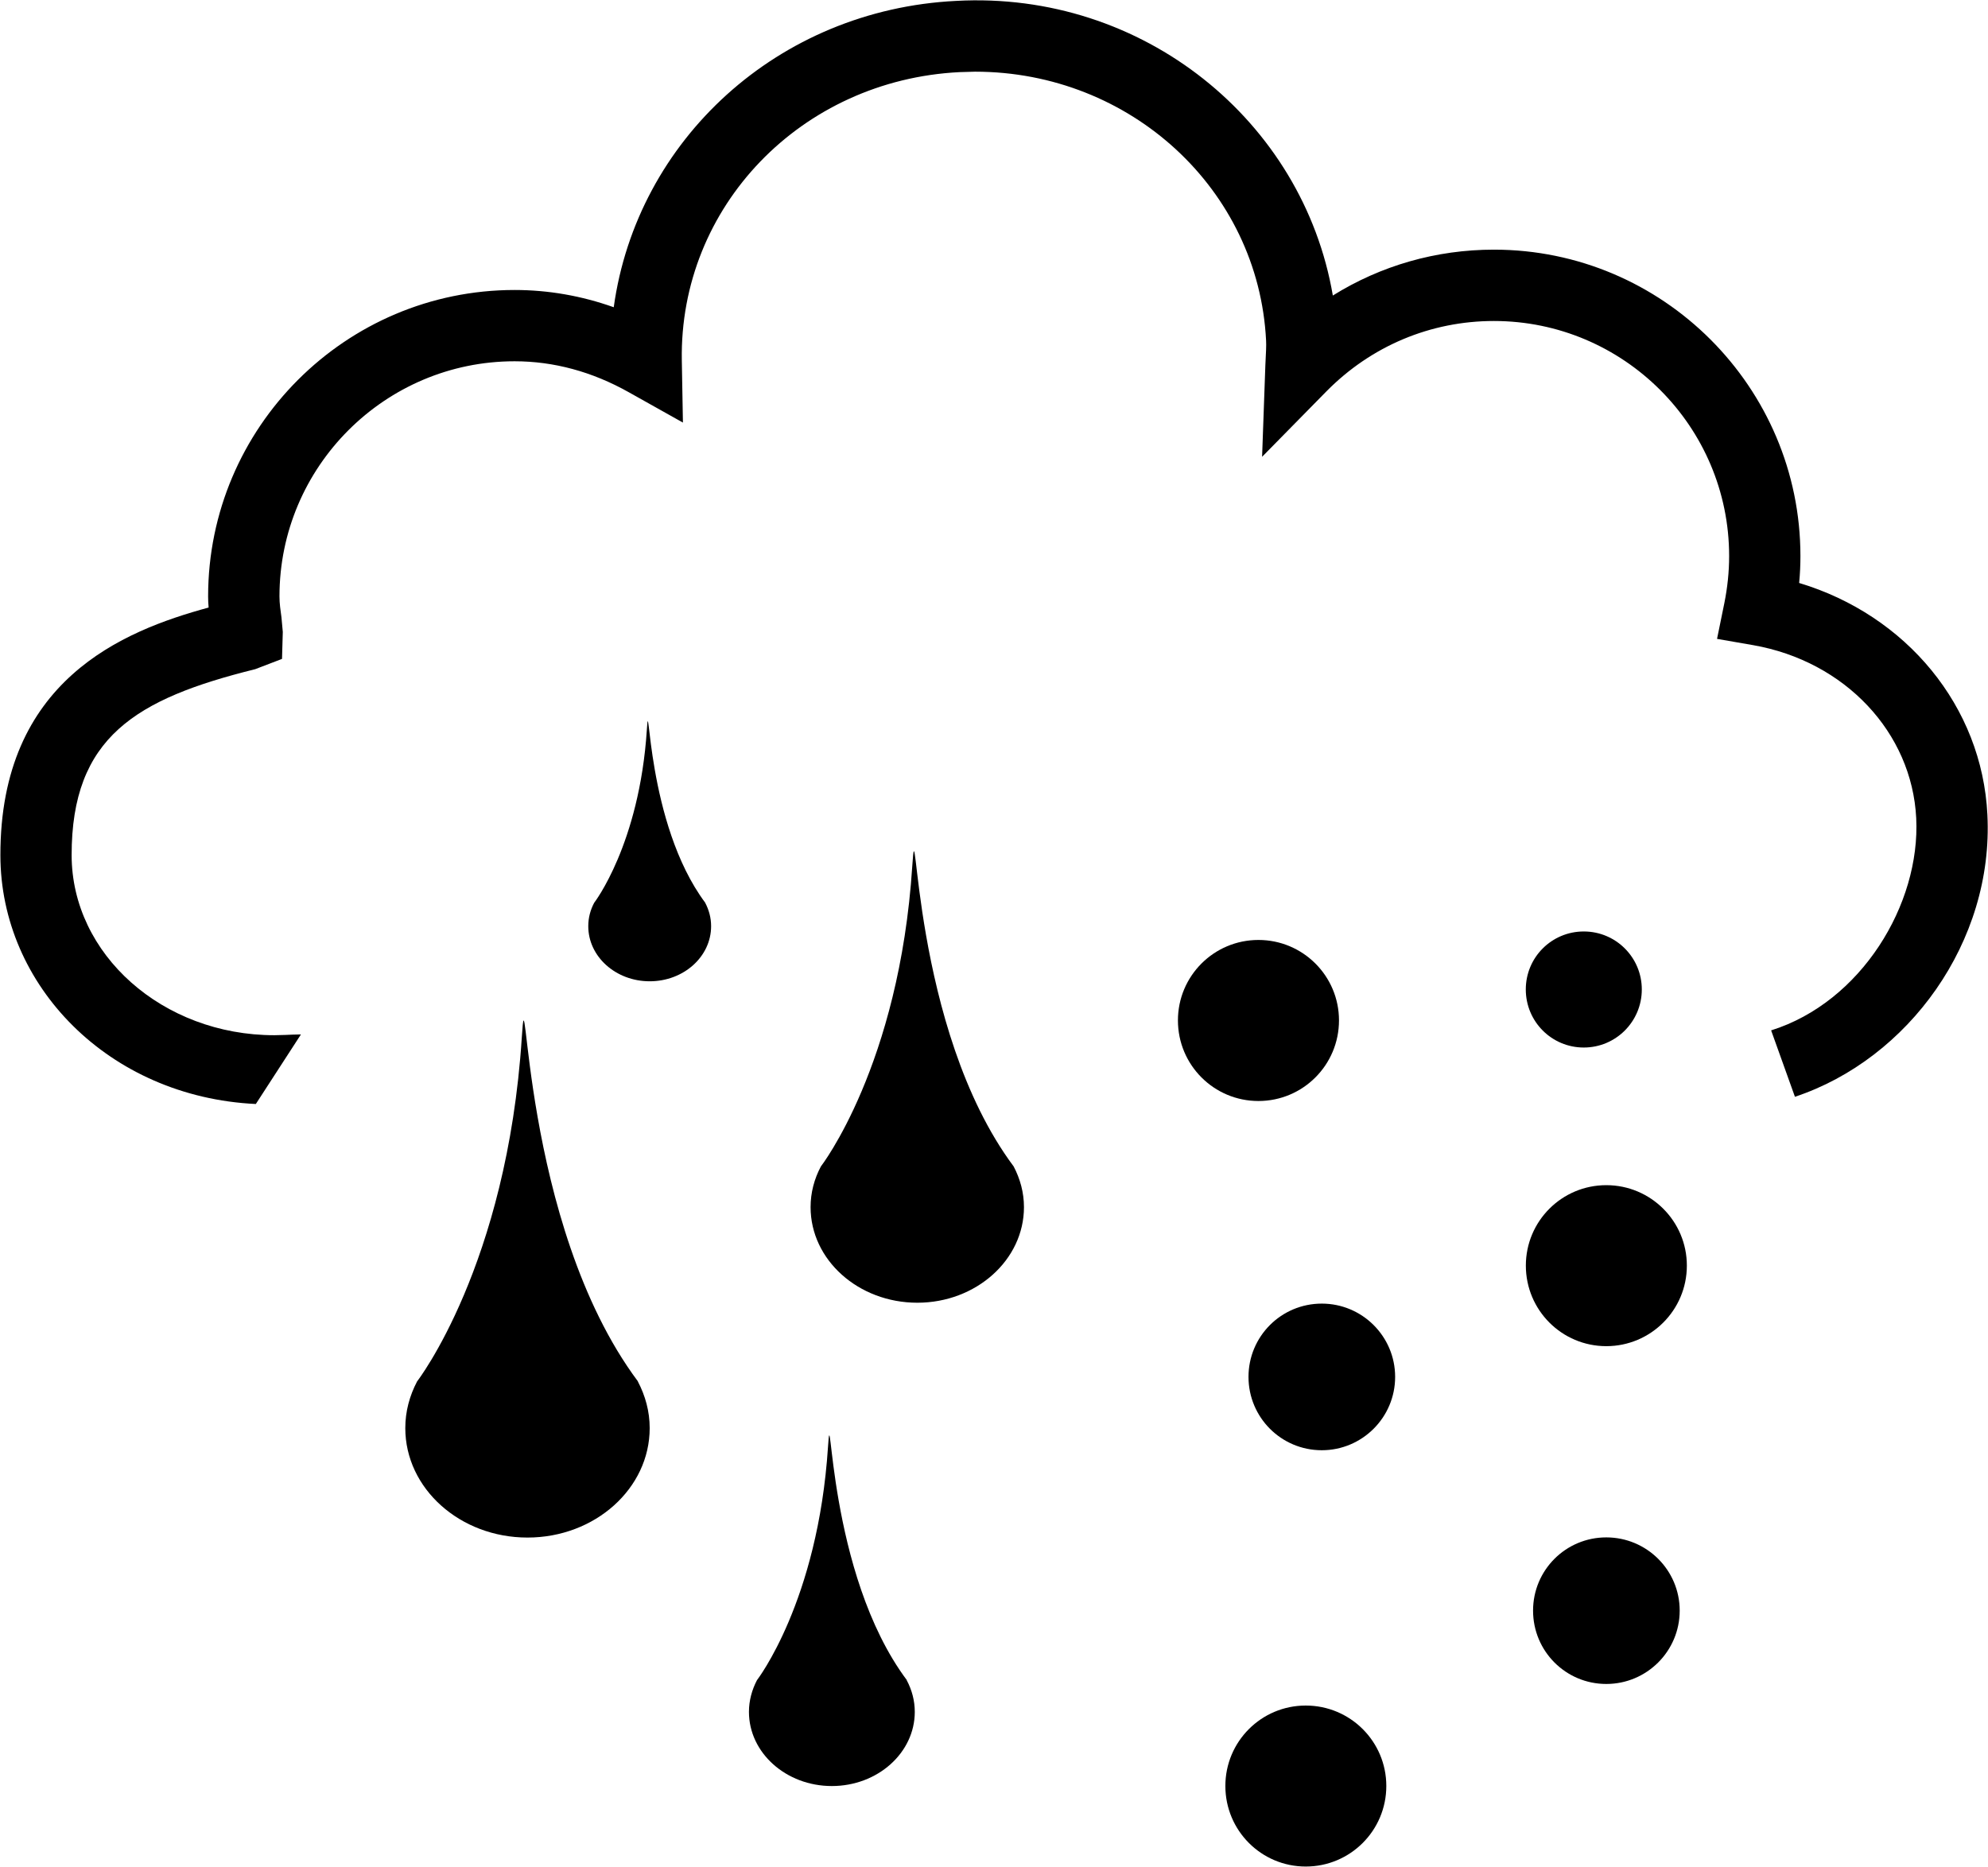
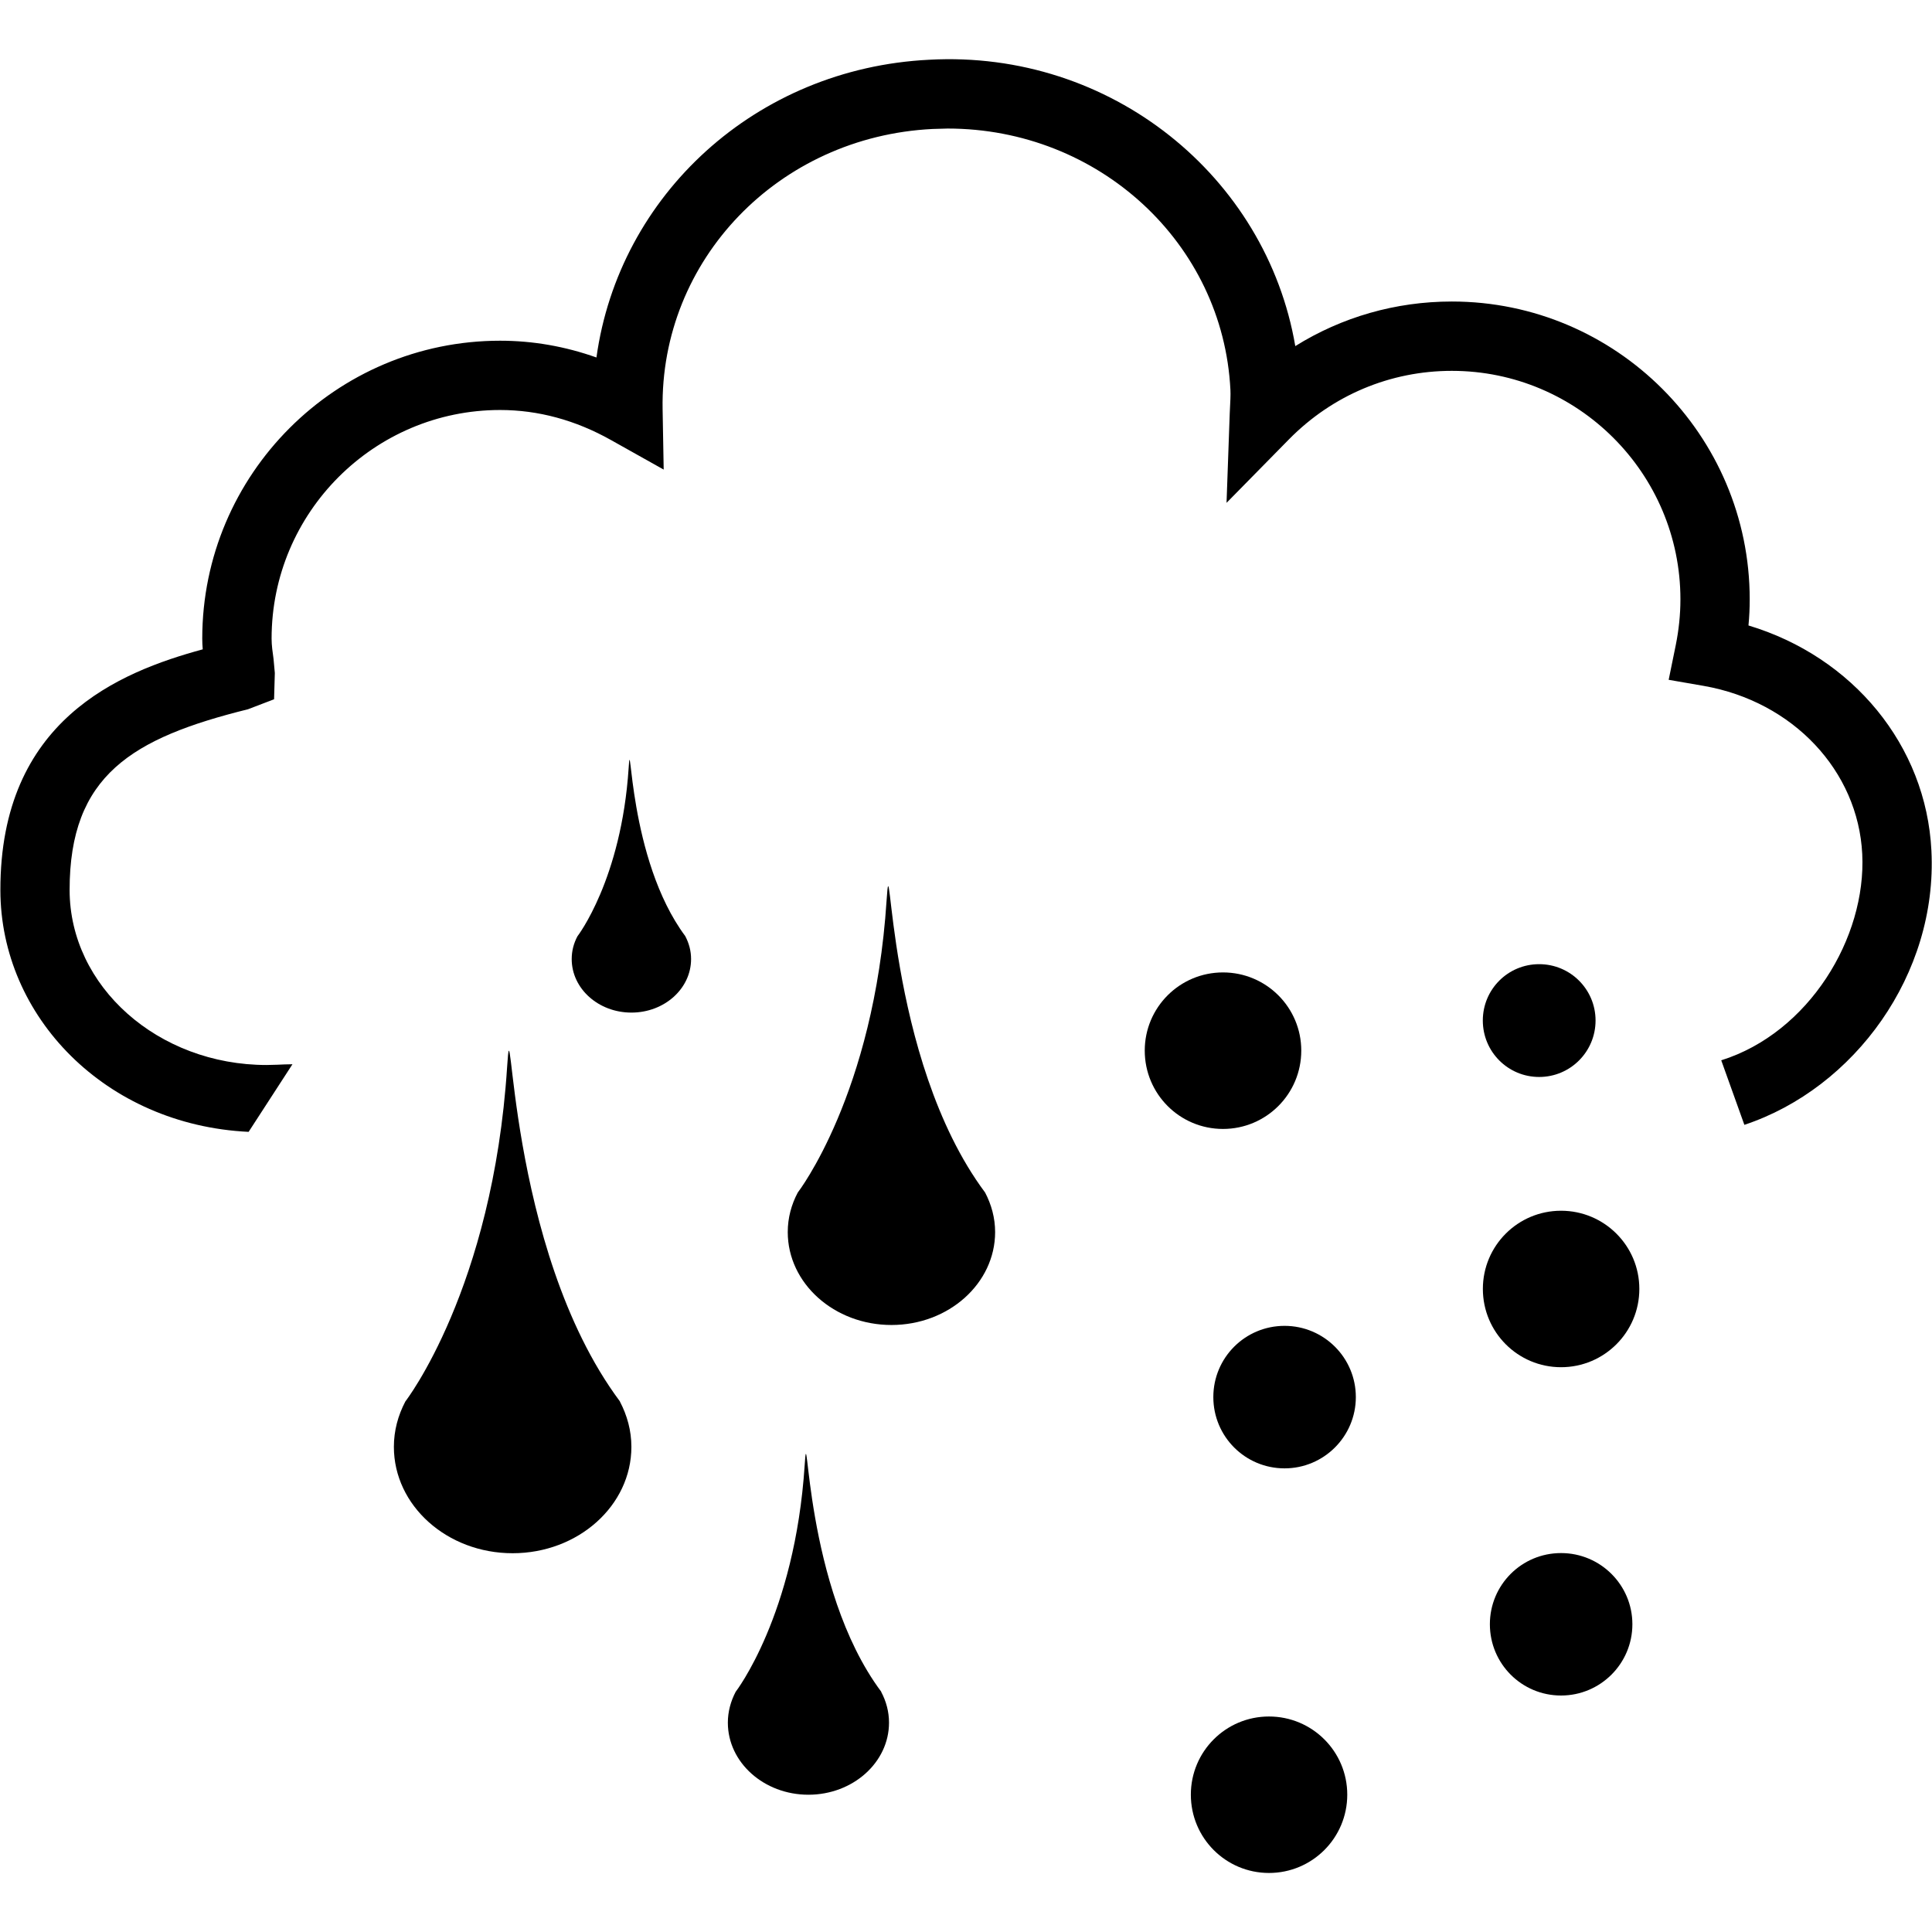
- <svg xmlns="http://www.w3.org/2000/svg" width="100%" height="100%" viewBox="0 0 1493 1402" version="1.1" xml:space="preserve" style="fill-rule:evenodd;clip-rule:evenodd;stroke-linejoin:round;stroke-miterlimit:2;">
-   <g transform="matrix(1,0,0,1,-6265,-4029)">
-     <g transform="matrix(4.16667,0,0,4.16667,0,0)">
+ <svg xmlns="http://www.w3.org/2000/svg" width="100%" height="100%" viewBox="0 0 1493 1493" version="1.1" xml:space="preserve" style="fill-rule:evenodd;clip-rule:evenodd;stroke-linejoin:round;stroke-miterlimit:2;">
+   <g transform="matrix(4.16667,0,0,4.16667,-6265,-3983.5)">
+     <g>
      <path d="M1827.88,1072.04C1828.04,1070.41 1828.11,1068.8 1828.11,1067.19C1828.11,1036.75 1803.31,1011.96 1772.87,1011.96C1762.45,1011.96 1752.47,1014.84 1743.83,1020.23C1738.47,988.795 1709.65,965.259 1675.91,967.121C1643.81,968.716 1618.39,992.202 1614.22,1022.34C1608.42,1020.28 1602.43,1019.23 1596.35,1019.23C1565.9,1019.23 1541.11,1044.01 1541.11,1074.47C1541.11,1075.12 1541.14,1075.77 1541.2,1076.47C1525.76,1080.67 1503.62,1089.59 1503.67,1121.14C1503.69,1144.58 1523.18,1164.69 1549.71,1165.96L1557.84,1153.42C1556.88,1153.44 1555.79,1153.46 1555.03,1153.51L1553.05,1153.56C1532.92,1153.56 1516.53,1139 1516.51,1121.12C1516.49,1099.82 1528.13,1092.91 1549.6,1087.58L1554.43,1085.73L1554.57,1080.86L1554.33,1078.24C1554.16,1077 1553.97,1075.75 1553.97,1074.47C1553.97,1051.09 1572.99,1032.08 1596.35,1032.08C1603.4,1032.08 1610.33,1033.95 1616.93,1037.66L1626.69,1043.13L1626.49,1031.94C1626.01,1004.21 1648.01,981.38 1676.55,979.96L1679.34,979.88C1707.4,979.88 1730.45,1001.16 1731.8,1028.35C1731.85,1029.33 1731.79,1030.28 1731.67,1032.78L1731.08,1049.3L1742.67,1037.51C1750.73,1029.33 1761.44,1024.82 1772.87,1024.82C1796.23,1024.82 1815.26,1043.83 1815.26,1067.19C1815.26,1070.1 1814.95,1072.91 1814.4,1075.66L1813.08,1082.12L1819.59,1083.25C1836.13,1086.15 1848.21,1098.98 1848.98,1114.43C1849.76,1129.96 1839.07,1147.59 1822.83,1152.69L1827.12,1164.66C1847.59,1157.85 1862.97,1136.69 1861.81,1113.81C1860.85,1094.3 1847.23,1077.86 1827.88,1072.04Z" style="fill-rule:nonzero;" />
      <path d="M1618.56,1215.96L1618.58,1215.96C1597.27,1187.4 1598.67,1138.19 1597.65,1153.95C1594.99,1195.08 1578.78,1215.96 1578.78,1215.96C1577.43,1218.53 1576.65,1221.36 1576.65,1224.38C1576.65,1235.27 1586.51,1244.11 1598.67,1244.11C1610.84,1244.11 1620.7,1235.27 1620.7,1224.38C1620.7,1221.36 1619.91,1218.53 1618.56,1215.96Z" style="fill-rule:nonzero;" />
      <path d="M1686.3,1177.21C1667.69,1152.25 1668.94,1109.3 1668.03,1123.05C1665.7,1158.98 1651.56,1177.21 1651.56,1177.21C1650.37,1179.44 1649.7,1181.92 1649.7,1184.55C1649.7,1194.06 1658.31,1201.78 1668.94,1201.78C1679.54,1201.78 1688.16,1194.06 1688.16,1184.55C1688.16,1181.92 1687.47,1179.44 1686.3,1177.21Z" style="fill-rule:nonzero;" />
      <path d="M1667.02,1269.81L1667.05,1269.81C1652.57,1250.44 1653.53,1217.05 1652.84,1227.75C1651.03,1255.64 1640.04,1269.81 1640.04,1269.81C1639.13,1271.55 1638.59,1273.49 1638.59,1275.53C1638.59,1282.91 1645.28,1288.9 1653.53,1288.9C1661.78,1288.9 1668.48,1282.91 1668.48,1275.53C1668.48,1273.49 1667.95,1271.55 1667.02,1269.81Z" style="fill-rule:nonzero;" />
      <path d="M1630.7,1129.68L1630.71,1129.68C1619.99,1115.31 1620.7,1090.57 1620.19,1098.49C1618.84,1119.17 1610.7,1129.68 1610.7,1129.68C1610.01,1130.97 1609.63,1132.39 1609.63,1133.91C1609.63,1139.4 1614.59,1143.84 1620.7,1143.84C1626.82,1143.84 1631.77,1139.4 1631.77,1133.91C1631.77,1132.39 1631.38,1130.97 1630.7,1129.68Z" style="fill-rule:nonzero;" />
      <path d="M1744.94,1150.89C1744.94,1158.93 1738.44,1165.42 1730.42,1165.42C1722.4,1165.42 1715.91,1158.93 1715.91,1150.89C1715.91,1142.88 1722.4,1136.39 1730.42,1136.39C1738.44,1136.39 1744.94,1142.88 1744.94,1150.89Z" style="fill-rule:nonzero;" />
      <path d="M1807.64,1195.09C1807.64,1203.12 1801.13,1209.61 1793.12,1209.61C1785.11,1209.61 1778.62,1203.12 1778.62,1195.09C1778.62,1187.07 1785.11,1180.59 1793.12,1180.59C1801.13,1180.59 1807.64,1187.07 1807.64,1195.09Z" style="fill-rule:nonzero;" />
      <path d="M1753.47,1288.89C1753.47,1296.92 1746.97,1303.41 1738.95,1303.41C1730.94,1303.41 1724.46,1296.92 1724.46,1288.89C1724.46,1280.87 1730.94,1274.39 1738.95,1274.39C1746.97,1274.39 1753.47,1280.87 1753.47,1288.89Z" style="fill-rule:nonzero;" />
      <path d="M1799.52,1145.31C1799.52,1151.1 1794.84,1155.78 1789.06,1155.78C1783.27,1155.78 1778.61,1151.1 1778.61,1145.31C1778.61,1139.53 1783.27,1134.86 1789.06,1134.86C1794.84,1134.86 1799.52,1139.53 1799.52,1145.31Z" style="fill-rule:nonzero;" />
      <path d="M1755.06,1215.15C1755.06,1222.46 1749.12,1228.37 1741.84,1228.37C1734.53,1228.37 1728.63,1222.46 1728.63,1215.15C1728.63,1207.84 1734.53,1201.94 1741.84,1201.94C1749.12,1201.94 1755.06,1207.84 1755.06,1215.15Z" style="fill-rule:nonzero;" />
      <path d="M1806.35,1257.28C1806.35,1264.59 1800.41,1270.5 1793.12,1270.5C1785.81,1270.5 1779.92,1264.59 1779.92,1257.28C1779.92,1249.98 1785.81,1244.08 1793.12,1244.08C1800.41,1244.08 1806.35,1249.98 1806.35,1257.28Z" style="fill-rule:nonzero;" />
    </g>
  </g>
</svg>
